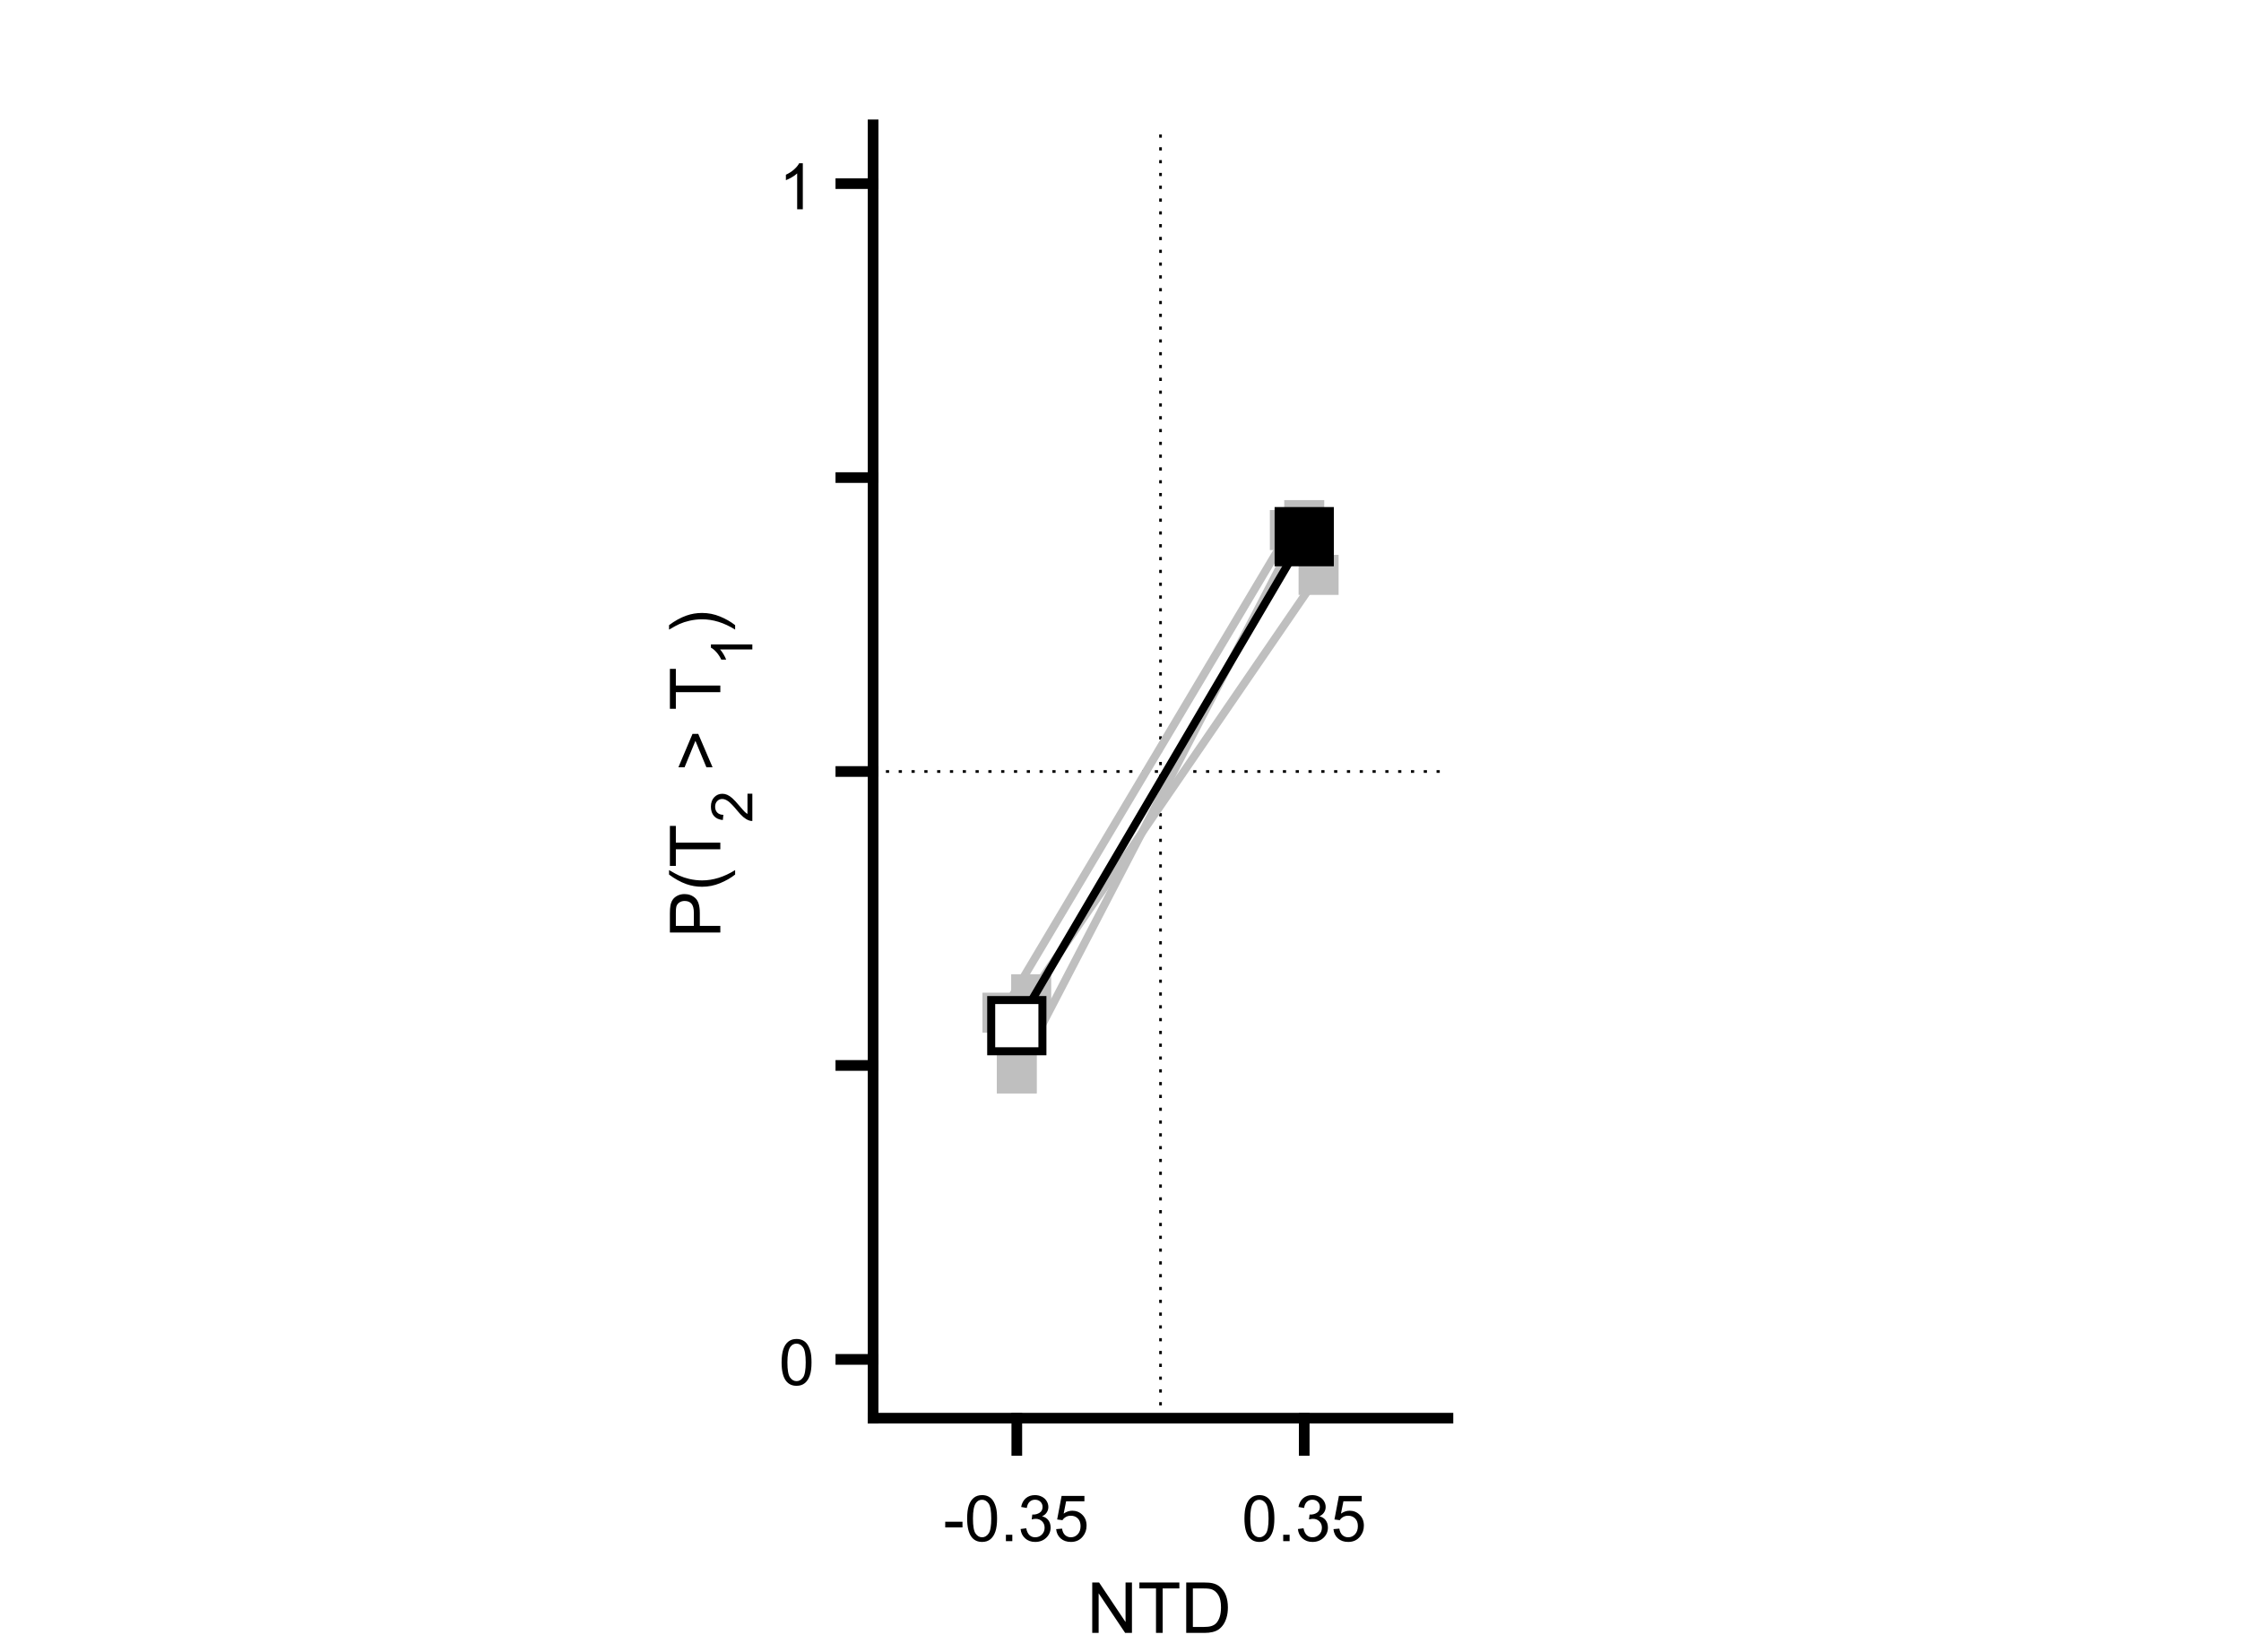
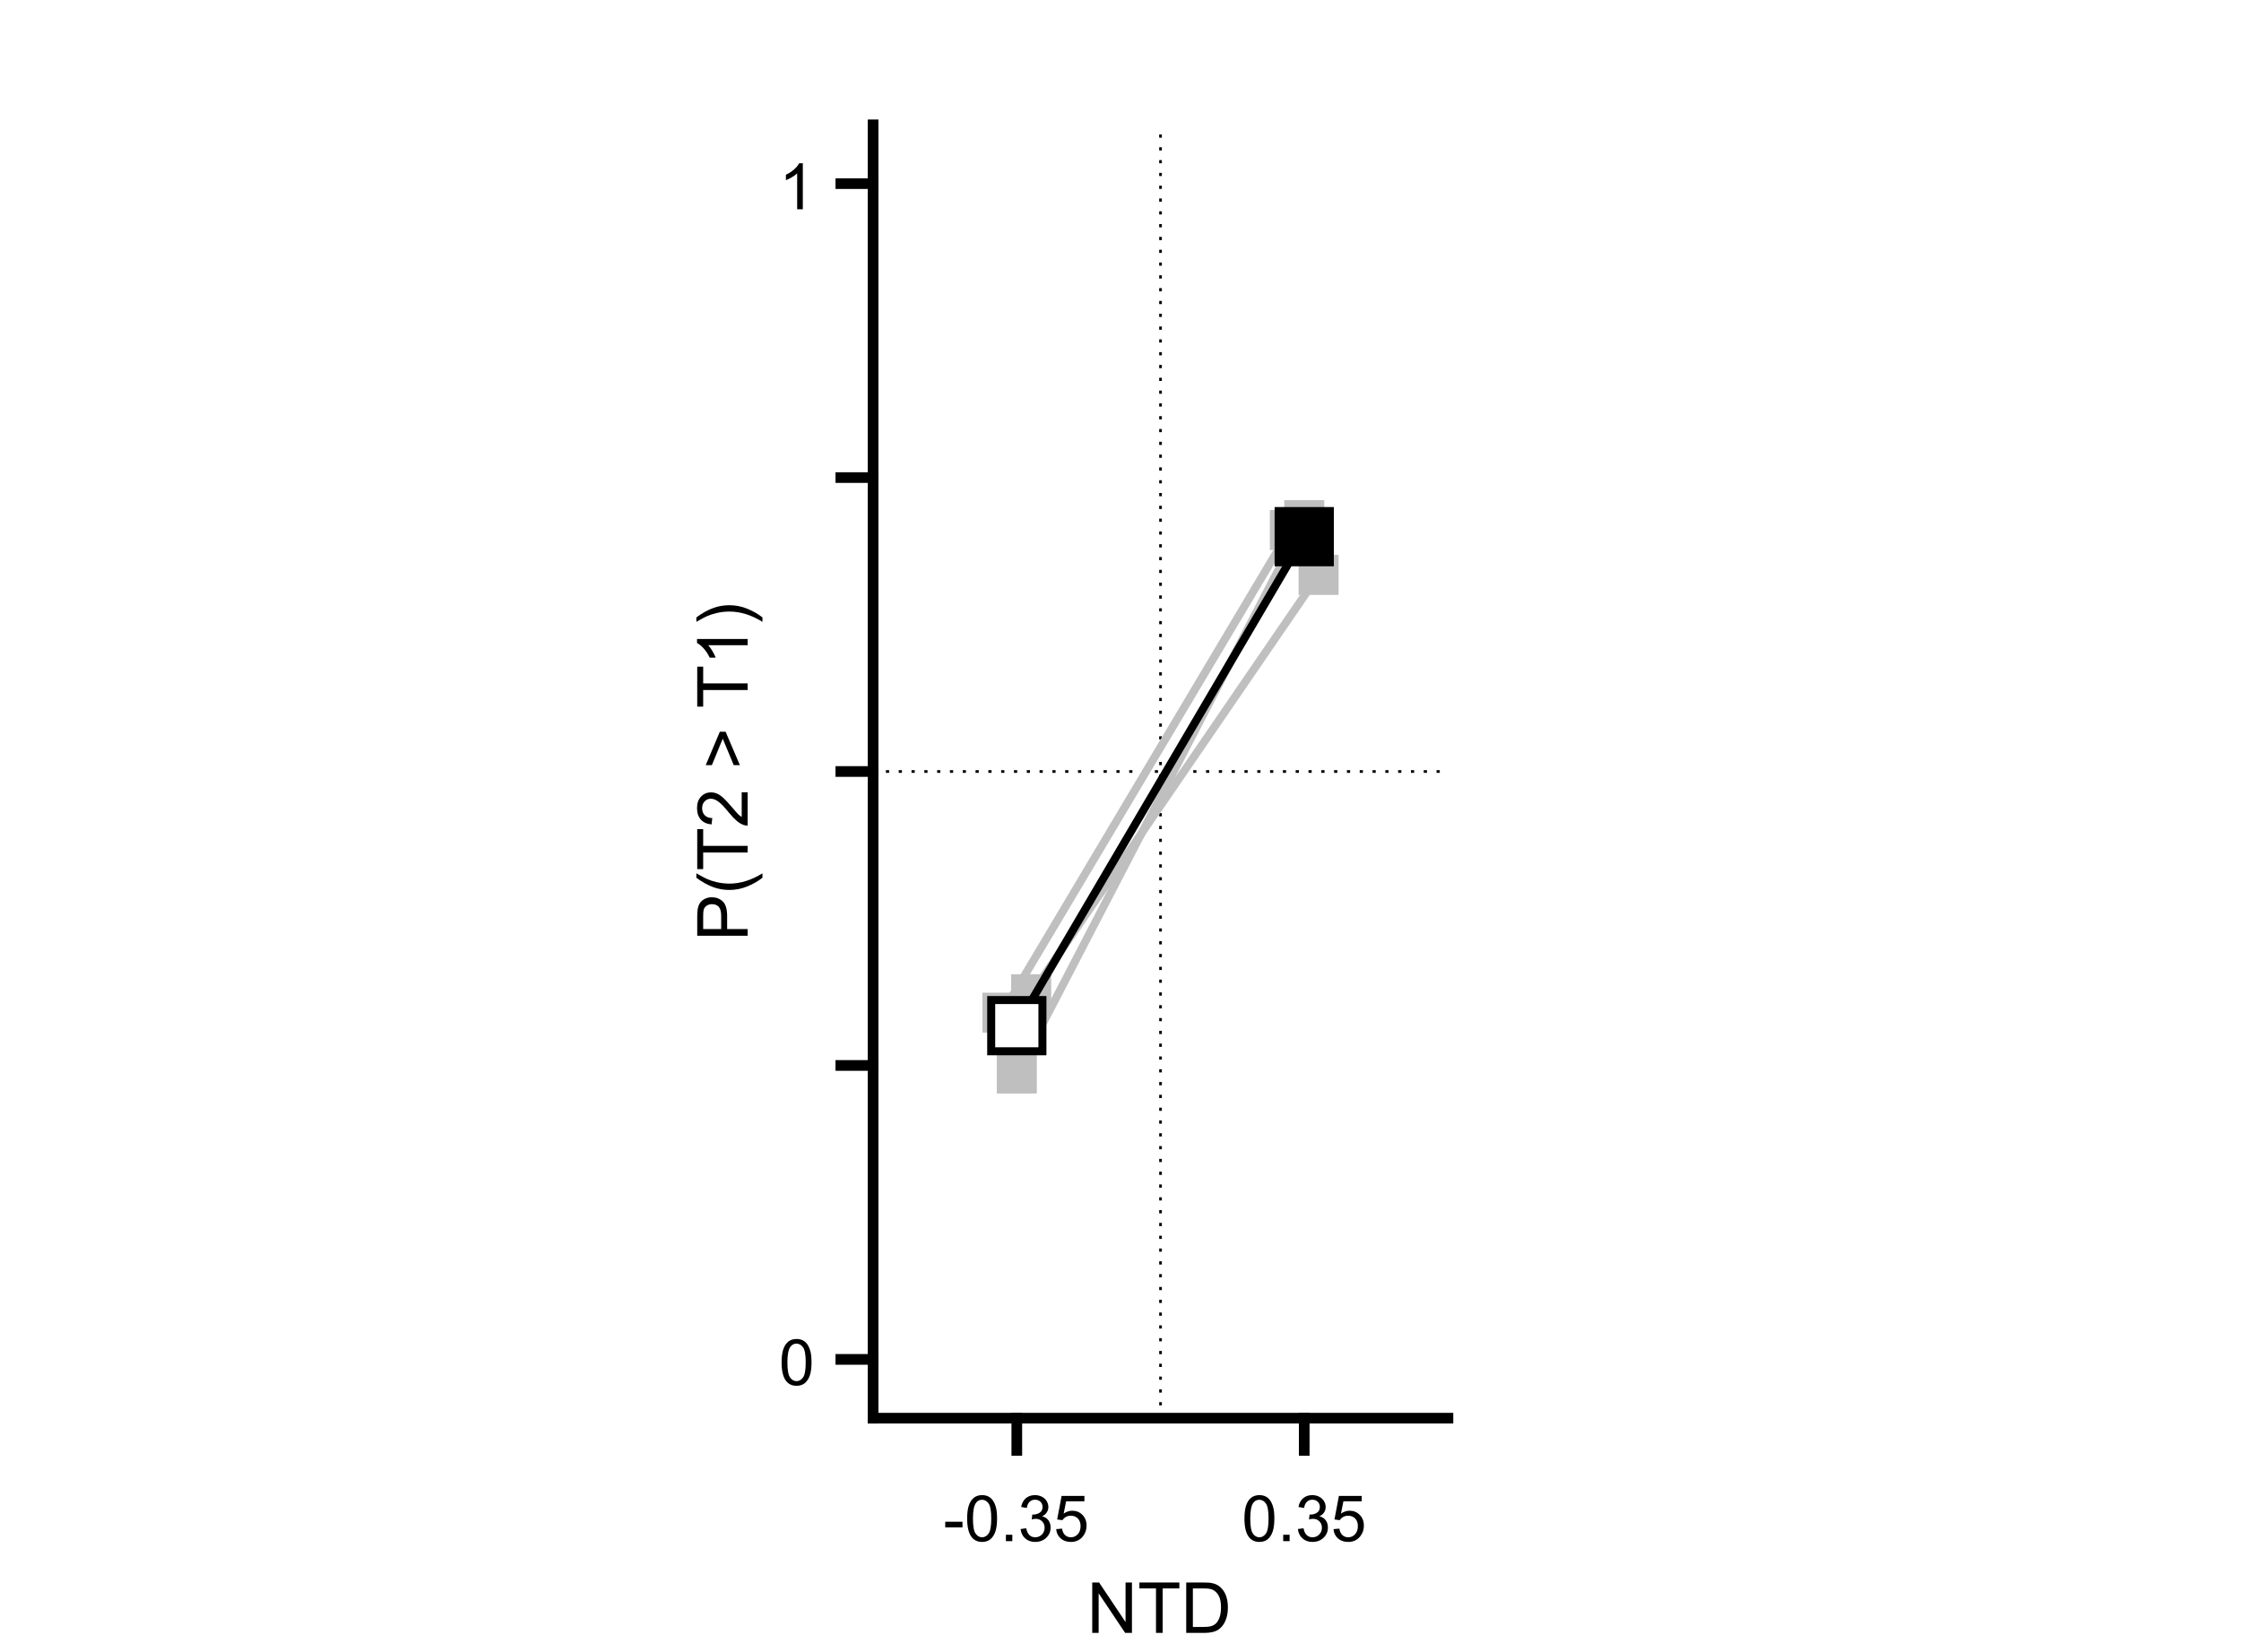
<svg xmlns="http://www.w3.org/2000/svg" style="fill-opacity:1; color-rendering:auto; color-interpolation:auto; text-rendering:auto; stroke:black; stroke-linecap:square; stroke-miterlimit:10; shape-rendering:auto; stroke-opacity:1; fill:black; stroke-dasharray:none; font-weight:normal; stroke-width:1; font-family:'Dialog'; font-style:normal; stroke-linejoin:miter; font-size:12px; stroke-dashoffset:0; image-rendering:auto;" width="700" height="516">
  <defs id="genericDefs" />
  <g>
    <defs id="defs1">
      <clipPath clipPathUnits="userSpaceOnUse" id="clipPath1">
        <path d="M0 0 L700 0 L700 516 L0 516 L0 0 Z" />
      </clipPath>
    </defs>
    <g style="fill:white; stroke:white;">
      <rect x="0" y="0" width="700" style="clip-path:url(#clipPath1); stroke:none;" height="516" />
    </g>
    <g style="fill:white; text-rendering:optimizeSpeed; color-rendering:optimizeSpeed; image-rendering:optimizeSpeed; shape-rendering:crispEdges; stroke:white; color-interpolation:sRGB;">
      <rect x="0" width="700" height="516" y="0" style="stroke:none;" />
    </g>
    <g style="stroke-linecap:butt; text-rendering:geometricPrecision; image-rendering:optimizeQuality; color-rendering:optimizeQuality; stroke-linejoin:bevel; stroke-dasharray:1,3; color-interpolation:linearRGB; stroke-width:0.833; stroke-miterlimit:1;">
      <line y2="39" style="fill:none;" x1="362.5" x2="362.5" y1="443" />
      <line y2="241" style="fill:none;" x1="272.722" x2="452.278" y1="241" />
    </g>
    <g style="stroke-linecap:butt; fill:rgb(191,191,191); text-rendering:geometricPrecision; image-rendering:optimizeQuality; color-rendering:optimizeQuality; stroke-linejoin:round; stroke:rgb(191,191,191); color-interpolation:linearRGB; stroke-width:2.5;">
      <line y2="165.569" style="fill:none;" x1="313.122" x2="402.9" y1="316.339" />
    </g>
    <g transform="translate(313.1222,316.3387)" style="fill:rgb(191,191,191); text-rendering:geometricPrecision; color-rendering:optimizeQuality; image-rendering:optimizeQuality; color-interpolation:linearRGB; stroke:rgb(191,191,191);">
      <path style="stroke:none;" d="M-5 -5 L-5 5 L5 5 L5 -5 Z" />
    </g>
    <g transform="translate(313.1222,316.3387)" style="stroke-linecap:butt; fill:rgb(191,191,191); text-rendering:geometricPrecision; color-rendering:optimizeQuality; image-rendering:optimizeQuality; stroke:rgb(191,191,191); color-interpolation:linearRGB; stroke-width:2.5;">
      <path style="fill:none;" d="M-5 -5 L-5 5 L5 5 L5 -5 Z" />
    </g>
    <g transform="translate(402.9,165.5691)" style="fill:rgb(191,191,191); text-rendering:geometricPrecision; color-rendering:optimizeQuality; image-rendering:optimizeQuality; color-interpolation:linearRGB; stroke:rgb(191,191,191);">
      <path style="stroke:none;" d="M-5 -5 L-5 5 L5 5 L5 -5 Z" />
    </g>
    <g transform="translate(402.9,165.5691)" style="stroke-linecap:butt; fill:rgb(191,191,191); text-rendering:geometricPrecision; color-rendering:optimizeQuality; image-rendering:optimizeQuality; stroke:rgb(191,191,191); color-interpolation:linearRGB; stroke-width:2.5;">
      <path style="fill:none;" d="M-5 -5 L-5 5 L5 5 L5 -5 Z" />
      <line transform="translate(-402.9,-165.5691)" x1="317.611" x2="407.389" y1="335.336" style="fill:none; stroke-linejoin:round;" y2="162.474" />
    </g>
    <g transform="translate(317.6111,335.3357)" style="fill:rgb(191,191,191); text-rendering:geometricPrecision; color-rendering:optimizeQuality; image-rendering:optimizeQuality; color-interpolation:linearRGB; stroke:rgb(191,191,191);">
      <path style="stroke:none;" d="M-5 -5 L-5 5 L5 5 L5 -5 Z" />
    </g>
    <g transform="translate(317.6111,335.3357)" style="stroke-linecap:butt; fill:rgb(191,191,191); text-rendering:geometricPrecision; color-rendering:optimizeQuality; image-rendering:optimizeQuality; stroke:rgb(191,191,191); color-interpolation:linearRGB; stroke-width:2.5;">
      <path style="fill:none;" d="M-5 -5 L-5 5 L5 5 L5 -5 Z" />
    </g>
    <g transform="translate(407.3889,162.4741)" style="fill:rgb(191,191,191); text-rendering:geometricPrecision; color-rendering:optimizeQuality; image-rendering:optimizeQuality; color-interpolation:linearRGB; stroke:rgb(191,191,191);">
      <path style="stroke:none;" d="M-5 -5 L-5 5 L5 5 L5 -5 Z" />
    </g>
    <g transform="translate(407.3889,162.4741)" style="stroke-linecap:butt; fill:rgb(191,191,191); text-rendering:geometricPrecision; color-rendering:optimizeQuality; image-rendering:optimizeQuality; stroke:rgb(191,191,191); color-interpolation:linearRGB; stroke-width:2.5;">
      <path style="fill:none;" d="M-5 -5 L-5 5 L5 5 L5 -5 Z" />
      <line transform="translate(-407.3889,-162.4741)" x1="322.1" x2="411.878" y1="310.586" style="fill:none; stroke-linejoin:round;" y2="179.582" />
    </g>
    <g transform="translate(322.1,310.5859)" style="fill:rgb(191,191,191); text-rendering:geometricPrecision; color-rendering:optimizeQuality; image-rendering:optimizeQuality; color-interpolation:linearRGB; stroke:rgb(191,191,191);">
      <path style="stroke:none;" d="M-5 -5 L-5 5 L5 5 L5 -5 Z" />
    </g>
    <g transform="translate(322.1,310.5859)" style="stroke-linecap:butt; fill:rgb(191,191,191); text-rendering:geometricPrecision; color-rendering:optimizeQuality; image-rendering:optimizeQuality; stroke:rgb(191,191,191); color-interpolation:linearRGB; stroke-width:2.5;">
      <path style="fill:none;" d="M-5 -5 L-5 5 L5 5 L5 -5 Z" />
    </g>
    <g transform="translate(411.8778,179.5815)" style="fill:rgb(191,191,191); text-rendering:geometricPrecision; color-rendering:optimizeQuality; image-rendering:optimizeQuality; color-interpolation:linearRGB; stroke:rgb(191,191,191);">
      <path style="stroke:none;" d="M-5 -5 L-5 5 L5 5 L5 -5 Z" />
    </g>
    <g transform="translate(411.8778,179.5815)" style="stroke-linecap:butt; fill:rgb(191,191,191); text-rendering:geometricPrecision; color-rendering:optimizeQuality; image-rendering:optimizeQuality; stroke:rgb(191,191,191); color-interpolation:linearRGB; stroke-width:2.5;">
      <path style="fill:none;" d="M-5 -5 L-5 5 L5 5 L5 -5 Z" />
      <line transform="translate(-411.8778,-179.5815)" x1="317.611" x2="407.389" y1="320.388" style="fill:none; stroke-linejoin:round; stroke:black;" y2="167.641" />
    </g>
    <g transform="translate(317.6111,320.3879)" style="fill:white; text-rendering:geometricPrecision; color-rendering:optimizeQuality; image-rendering:optimizeQuality; color-interpolation:linearRGB; stroke:white;">
      <path style="stroke:none;" d="M-8 -8 L-8 8 L8 8 L8 -8 Z" />
    </g>
    <g transform="translate(317.6111,320.3879)" style="stroke-linecap:butt; text-rendering:geometricPrecision; color-rendering:optimizeQuality; image-rendering:optimizeQuality; color-interpolation:linearRGB; stroke-width:2.5;">
      <path style="fill:none;" d="M-8 -8 L-8 8 L8 8 L8 -8 Z" />
    </g>
    <g style="text-rendering:geometricPrecision; color-rendering:optimizeQuality; color-interpolation:linearRGB; image-rendering:optimizeQuality;" transform="translate(407.3889,167.6408)">
      <path style="stroke:none;" d="M-8 -8 L-8 8 L8 8 L8 -8 Z" />
    </g>
    <g transform="translate(407.3889,167.6408)" style="stroke-linecap:butt; text-rendering:geometricPrecision; color-rendering:optimizeQuality; image-rendering:optimizeQuality; color-interpolation:linearRGB; stroke-width:2.5;">
      <path style="fill:none;" d="M-8 -8 L-8 8 L8 8 L8 -8 Z" />
      <line transform="translate(-407.3889,-167.6408)" x1="272.722" x2="452.278" y1="443" style="stroke-linecap:square; fill:none; stroke-linejoin:round; stroke-width:3.333;" y2="443" />
      <line transform="translate(-407.3889,-167.6408)" x1="317.611" x2="317.611" y1="443" style="stroke-linecap:square; fill:none; stroke-linejoin:round; stroke-width:3.333;" y2="453.075" />
      <line transform="translate(-407.3889,-167.6408)" x1="407.389" x2="407.389" y1="443" style="stroke-linecap:square; fill:none; stroke-linejoin:round; stroke-width:3.333;" y2="453.075" />
    </g>
    <g transform="translate(317.6111,460.4083)" style="font-size:20px; text-rendering:geometricPrecision; color-rendering:optimizeQuality; image-rendering:optimizeQuality; font-family:'SansSerif'; color-interpolation:linearRGB;">
      <path style="stroke:none;" d="M-22.359 16.703 L-22.359 14.938 L-16.969 14.938 L-16.969 16.703 L-22.359 16.703 ZM-15.512 13.938 Q-15.512 11.406 -14.988 9.852 Q-14.465 8.297 -13.434 7.461 Q-12.402 6.625 -10.84 6.625 Q-9.684 6.625 -8.816 7.086 Q-7.949 7.547 -7.387 8.422 Q-6.824 9.297 -6.496 10.555 Q-6.168 11.812 -6.168 13.938 Q-6.168 16.453 -6.691 18 Q-7.215 19.547 -8.238 20.398 Q-9.262 21.25 -10.84 21.25 Q-12.918 21.25 -14.09 19.766 Q-15.512 17.969 -15.512 13.938 ZM-13.699 13.938 Q-13.699 17.469 -12.879 18.633 Q-12.059 19.797 -10.84 19.797 Q-9.637 19.797 -8.809 18.625 Q-7.981 17.453 -7.981 13.938 Q-7.981 10.406 -8.809 9.242 Q-9.637 8.078 -10.855 8.078 Q-12.074 8.078 -12.793 9.109 Q-13.699 10.406 -13.699 13.938 ZM-3.404 21 L-3.404 19 L-1.404 19 L-1.404 21 L-3.404 21 ZM1.184 17.219 L2.934 16.984 Q3.246 18.484 3.973 19.141 Q4.699 19.797 5.746 19.797 Q6.981 19.797 7.832 18.938 Q8.684 18.078 8.684 16.812 Q8.684 15.594 7.894 14.812 Q7.106 14.031 5.887 14.031 Q5.387 14.031 4.652 14.219 L4.84 12.672 Q5.012 12.703 5.121 12.703 Q6.246 12.703 7.144 12.117 Q8.043 11.531 8.043 10.312 Q8.043 9.344 7.387 8.703 Q6.731 8.062 5.699 8.062 Q4.684 8.062 3.996 8.711 Q3.309 9.359 3.121 10.641 L1.355 10.328 Q1.684 8.562 2.824 7.594 Q3.965 6.625 5.668 6.625 Q6.84 6.625 7.824 7.125 Q8.809 7.625 9.332 8.5 Q9.855 9.375 9.855 10.344 Q9.855 11.266 9.355 12.031 Q8.855 12.797 7.887 13.25 Q9.152 13.531 9.855 14.461 Q10.559 15.391 10.559 16.766 Q10.559 18.641 9.191 19.945 Q7.824 21.25 5.731 21.25 Q3.84 21.25 2.598 20.125 Q1.355 19 1.184 17.219 ZM12.291 17.25 L14.135 17.094 Q14.338 18.438 15.088 19.117 Q15.838 19.797 16.9 19.797 Q18.166 19.797 19.041 18.844 Q19.916 17.891 19.916 16.297 Q19.916 14.797 19.072 13.93 Q18.229 13.062 16.869 13.062 Q16.01 13.062 15.33 13.445 Q14.65 13.828 14.26 14.453 L12.604 14.234 L13.994 6.875 L21.119 6.875 L21.119 8.562 L15.4 8.562 L14.635 12.406 Q15.916 11.5 17.338 11.5 Q19.213 11.5 20.502 12.805 Q21.791 14.109 21.791 16.141 Q21.791 18.094 20.65 19.5 Q19.275 21.25 16.9 21.25 Q14.947 21.25 13.705 20.156 Q12.463 19.062 12.291 17.25 Z" />
    </g>
    <g transform="translate(407.3889,460.4083)" style="font-size:20px; text-rendering:geometricPrecision; color-rendering:optimizeQuality; image-rendering:optimizeQuality; font-family:'SansSerif'; color-interpolation:linearRGB;">
      <path style="stroke:none;" d="M-18.672 13.938 Q-18.672 11.406 -18.148 9.852 Q-17.625 8.297 -16.594 7.461 Q-15.562 6.625 -14 6.625 Q-12.844 6.625 -11.977 7.086 Q-11.109 7.547 -10.547 8.422 Q-9.984 9.297 -9.656 10.555 Q-9.328 11.812 -9.328 13.938 Q-9.328 16.453 -9.852 18 Q-10.375 19.547 -11.398 20.398 Q-12.422 21.25 -14 21.25 Q-16.078 21.25 -17.25 19.766 Q-18.672 17.969 -18.672 13.938 ZM-16.859 13.938 Q-16.859 17.469 -16.039 18.633 Q-15.219 19.797 -14 19.797 Q-12.797 19.797 -11.969 18.625 Q-11.141 17.453 -11.141 13.938 Q-11.141 10.406 -11.969 9.242 Q-12.797 8.078 -14.016 8.078 Q-15.234 8.078 -15.953 9.109 Q-16.859 10.406 -16.859 13.938 ZM-6.564 21 L-6.564 19 L-4.564 19 L-4.564 21 L-6.564 21 ZM-1.977 17.219 L-0.227 16.984 Q0.086 18.484 0.812 19.141 Q1.539 19.797 2.586 19.797 Q3.82 19.797 4.672 18.938 Q5.523 18.078 5.523 16.812 Q5.523 15.594 4.734 14.812 Q3.945 14.031 2.727 14.031 Q2.227 14.031 1.492 14.219 L1.68 12.672 Q1.852 12.703 1.961 12.703 Q3.086 12.703 3.984 12.117 Q4.883 11.531 4.883 10.312 Q4.883 9.344 4.227 8.703 Q3.57 8.062 2.539 8.062 Q1.523 8.062 0.836 8.711 Q0.148 9.359 -0.039 10.641 L-1.805 10.328 Q-1.477 8.562 -0.336 7.594 Q0.805 6.625 2.508 6.625 Q3.68 6.625 4.664 7.125 Q5.648 7.625 6.172 8.5 Q6.695 9.375 6.695 10.344 Q6.695 11.266 6.195 12.031 Q5.695 12.797 4.727 13.25 Q5.992 13.531 6.695 14.461 Q7.398 15.391 7.398 16.766 Q7.398 18.641 6.031 19.945 Q4.664 21.25 2.57 21.25 Q0.68 21.25 -0.562 20.125 Q-1.805 19 -1.977 17.219 ZM9.131 17.25 L10.975 17.094 Q11.178 18.438 11.928 19.117 Q12.678 19.797 13.74 19.797 Q15.006 19.797 15.881 18.844 Q16.756 17.891 16.756 16.297 Q16.756 14.797 15.912 13.93 Q15.068 13.062 13.709 13.062 Q12.85 13.062 12.17 13.445 Q11.49 13.828 11.1 14.453 L9.443 14.234 L10.834 6.875 L17.959 6.875 L17.959 8.562 L12.24 8.562 L11.475 12.406 Q12.756 11.5 14.178 11.5 Q16.053 11.5 17.342 12.805 Q18.631 14.109 18.631 16.141 Q18.631 18.094 17.49 19.5 Q16.115 21.25 13.74 21.25 Q11.787 21.25 10.545 20.156 Q9.303 19.062 9.131 17.25 Z" />
    </g>
    <g transform="translate(362.5001,487.075)" style="font-size:22px; text-rendering:geometricPrecision; color-rendering:optimizeQuality; image-rendering:optimizeQuality; font-family:'SansSerif'; color-interpolation:linearRGB;">
      <path style="stroke:none;" d="M-21.328 23 L-21.328 7.25 L-19.188 7.25 L-10.922 19.609 L-10.922 7.25 L-8.922 7.25 L-8.922 23 L-11.047 23 L-19.328 10.625 L-19.328 23 L-21.328 23 ZM-1.409 23 L-1.409 9.109 L-6.597 9.109 L-6.597 7.25 L5.888 7.25 L5.888 9.109 L0.669 9.109 L0.669 23 L-1.409 23 ZM8.029 23 L8.029 7.25 L13.451 7.25 Q15.279 7.25 16.248 7.484 Q17.607 7.781 18.561 8.609 Q19.811 9.656 20.428 11.297 Q21.045 12.938 21.045 15.047 Q21.045 16.828 20.623 18.219 Q20.201 19.609 19.545 20.516 Q18.889 21.422 18.115 21.945 Q17.342 22.469 16.24 22.734 Q15.139 23 13.701 23 L8.029 23 ZM10.107 21.141 L13.467 21.141 Q15.029 21.141 15.912 20.852 Q16.795 20.562 17.326 20.031 Q18.061 19.297 18.475 18.047 Q18.889 16.797 18.889 15 Q18.889 12.531 18.084 11.211 Q17.279 9.891 16.107 9.438 Q15.279 9.109 13.42 9.109 L10.107 9.109 L10.107 21.141 Z" />
    </g>
    <g style="text-rendering:geometricPrecision; stroke-width:3.333; color-interpolation:linearRGB; color-rendering:optimizeQuality; image-rendering:optimizeQuality; stroke-linejoin:round;">
      <line y2="39" style="fill:none;" x1="272.722" x2="272.722" y1="443" />
      <line y2="424.636" style="fill:none;" x1="272.722" x2="262.647" y1="424.636" />
      <line y2="332.818" style="fill:none;" x1="272.722" x2="262.647" y1="332.818" />
      <line y2="241" style="fill:none;" x1="272.722" x2="262.647" y1="241" />
      <line y2="149.182" style="fill:none;" x1="272.722" x2="262.647" y1="149.182" />
      <line y2="57.364" style="fill:none;" x1="272.722" x2="262.647" y1="57.364" />
    </g>
    <g transform="translate(255.3139,424.6364)" style="font-size:20px; text-rendering:geometricPrecision; color-rendering:optimizeQuality; image-rendering:optimizeQuality; font-family:'SansSerif'; color-interpolation:linearRGB;">
      <path style="stroke:none;" d="M-11.172 0.938 Q-11.172 -1.594 -10.648 -3.148 Q-10.125 -4.703 -9.094 -5.539 Q-8.062 -6.375 -6.5 -6.375 Q-5.344 -6.375 -4.477 -5.914 Q-3.609 -5.453 -3.047 -4.578 Q-2.484 -3.703 -2.156 -2.445 Q-1.828 -1.188 -1.828 0.938 Q-1.828 3.453 -2.352 5 Q-2.875 6.547 -3.898 7.398 Q-4.922 8.25 -6.5 8.25 Q-8.578 8.25 -9.75 6.766 Q-11.172 4.969 -11.172 0.938 ZM-9.359 0.938 Q-9.359 4.469 -8.539 5.633 Q-7.719 6.797 -6.5 6.797 Q-5.297 6.797 -4.469 5.625 Q-3.641 4.453 -3.641 0.938 Q-3.641 -2.594 -4.469 -3.758 Q-5.297 -4.922 -6.516 -4.922 Q-7.734 -4.922 -8.453 -3.891 Q-9.359 -2.594 -9.359 0.938 Z" />
    </g>
    <g transform="translate(255.3139,57.3636)" style="font-size:20px; text-rendering:geometricPrecision; color-rendering:optimizeQuality; image-rendering:optimizeQuality; font-family:'SansSerif'; color-interpolation:linearRGB;">
      <path style="stroke:none;" d="M-4.547 8 L-6.312 8 L-6.312 -3.203 Q-6.938 -2.594 -7.969 -1.992 Q-9 -1.391 -9.828 -1.078 L-9.828 -2.781 Q-8.344 -3.469 -7.242 -4.461 Q-6.141 -5.453 -5.688 -6.375 L-4.547 -6.375 L-4.547 8 Z" />
    </g>
-     <g transform="translate(225,293) rotate(-90)" style="font-size:22px; text-rendering:geometricPrecision; color-rendering:optimizeQuality; image-rendering:optimizeQuality; font-family:'SansSerif'; color-interpolation:linearRGB;">
-       <path style="stroke:none;" d="M1.703 0 L1.703 -15.75 L7.641 -15.75 Q9.203 -15.75 10.031 -15.594 Q11.188 -15.406 11.977 -14.859 Q12.766 -14.312 13.242 -13.336 Q13.719 -12.359 13.719 -11.188 Q13.719 -9.188 12.438 -7.797 Q11.156 -6.406 7.828 -6.406 L3.781 -6.406 L3.781 0 L1.703 0 ZM3.781 -8.266 L7.859 -8.266 Q9.875 -8.266 10.719 -9.016 Q11.562 -9.766 11.562 -11.125 Q11.562 -12.125 11.07 -12.828 Q10.578 -13.531 9.75 -13.75 Q9.234 -13.891 7.812 -13.891 L3.781 -13.891 L3.781 -8.266 ZM19.814 4.625 Q18.221 2.609 17.111 -0.094 Q16.002 -2.797 16.002 -5.703 Q16.002 -8.266 16.83 -10.609 Q17.799 -13.328 19.814 -16.016 L21.205 -16.016 Q19.908 -13.781 19.486 -12.828 Q18.83 -11.344 18.455 -9.734 Q17.986 -7.719 17.986 -5.688 Q17.986 -0.531 21.205 4.625 L19.814 4.625 ZM27.703 0 L27.703 -13.891 L22.516 -13.891 L22.516 -15.75 L35 -15.75 L35 -13.891 L29.781 -13.891 L29.781 0 L27.703 0 Z" />
-     </g>
-     <g transform="translate(235,257) rotate(-90)" style="font-size:17.6px; text-rendering:geometricPrecision; color-rendering:optimizeQuality; image-rendering:optimizeQuality; font-family:'SansSerif'; color-interpolation:linearRGB;">
-       <path style="stroke:none;" d="M9.062 -1.516 L9.062 0 L0.547 0 Q0.531 -0.578 0.734 -1.094 Q1.062 -1.969 1.773 -2.812 Q2.484 -3.656 3.844 -4.766 Q5.938 -6.484 6.68 -7.492 Q7.422 -8.5 7.422 -9.391 Q7.422 -10.344 6.75 -10.984 Q6.078 -11.625 5 -11.625 Q3.844 -11.625 3.164 -10.938 Q2.484 -10.25 2.469 -9.047 L0.844 -9.219 Q1.016 -11.031 2.102 -11.984 Q3.188 -12.938 5.031 -12.938 Q6.875 -12.938 7.961 -11.906 Q9.047 -10.875 9.047 -9.359 Q9.047 -8.594 8.727 -7.844 Q8.406 -7.094 7.672 -6.266 Q6.938 -5.438 5.234 -4 Q3.812 -2.797 3.406 -2.375 Q3 -1.953 2.75 -1.516 L9.062 -1.516 Z" />
-     </g>
-     <g transform="translate(225,247) rotate(-90)" style="font-size:22px; text-rendering:geometricPrecision; color-rendering:optimizeQuality; image-rendering:optimizeQuality; font-family:'SansSerif'; color-interpolation:linearRGB;">
-       <path style="stroke:none;" d="M17.753 -6.891 L7.315 -2.422 L7.315 -4.344 L15.581 -7.781 L7.315 -11.172 L7.315 -13.094 L17.753 -8.688 L17.753 -6.891 ZM30.775 0 L30.775 -13.891 L25.588 -13.891 L25.588 -15.75 L38.072 -15.75 L38.072 -13.891 L32.853 -13.891 L32.853 0 L30.775 0 Z" />
-     </g>
-     <g transform="translate(235,208) rotate(-90)" style="font-size:17.6px; text-rendering:geometricPrecision; color-rendering:optimizeQuality; image-rendering:optimizeQuality; font-family:'SansSerif'; color-interpolation:linearRGB;">
-       <path style="stroke:none;" d="M6.703 0 L5.125 0 L5.125 -10.078 Q4.547 -9.531 3.625 -8.992 Q2.703 -8.453 1.953 -8.172 L1.953 -9.703 Q3.281 -10.328 4.281 -11.219 Q5.281 -12.109 5.688 -12.938 L6.703 -12.938 L6.703 0 Z" />
-     </g>
-     <g transform="translate(225,198) rotate(-90)" style="font-size:22px; text-rendering:geometricPrecision; color-rendering:optimizeQuality; image-rendering:optimizeQuality; font-family:'SansSerif'; color-interpolation:linearRGB;">
-       <path style="stroke:none;" d="M2.719 4.625 L1.328 4.625 Q4.547 -0.531 4.547 -5.688 Q4.547 -7.719 4.078 -9.703 Q3.719 -11.312 3.062 -12.797 Q2.641 -13.766 1.328 -16.016 L2.719 -16.016 Q4.734 -13.328 5.703 -10.609 Q6.531 -8.266 6.531 -5.703 Q6.531 -2.797 5.422 -0.094 Q4.312 2.609 2.719 4.625 Z" />
+     <g transform="translate(238.5361,240.9998) rotate(-90)" style="font-size:22px; text-rendering:geometricPrecision; color-rendering:optimizeQuality; image-rendering:optimizeQuality; font-family:'SansSerif'; color-interpolation:linearRGB;">
+       <path style="stroke:none;" d="M-51.297 -5 L-51.297 -20.75 L-45.359 -20.75 Q-43.797 -20.75 -42.969 -20.594 Q-41.812 -20.406 -41.023 -19.859 Q-40.234 -19.312 -39.758 -18.336 Q-39.281 -17.359 -39.281 -16.188 Q-39.281 -14.188 -40.562 -12.797 Q-41.844 -11.406 -45.172 -11.406 L-49.219 -11.406 L-49.219 -5 L-51.297 -5 ZM-49.219 -13.266 L-45.141 -13.266 Q-43.125 -13.266 -42.281 -14.016 Q-41.438 -14.766 -41.438 -16.125 Q-41.438 -17.125 -41.93 -17.828 Q-42.422 -18.531 -43.25 -18.75 Q-43.766 -18.891 -45.188 -18.891 L-49.219 -18.891 L-49.219 -13.266 ZM-33.185 -0.375 Q-34.779 -2.391 -35.889 -5.094 Q-36.998 -7.797 -36.998 -10.703 Q-36.998 -13.266 -36.17 -15.609 Q-35.201 -18.328 -33.185 -21.016 L-31.795 -21.016 Q-33.092 -18.781 -33.514 -17.828 Q-34.17 -16.344 -34.545 -14.734 Q-35.014 -12.719 -35.014 -10.688 Q-35.014 -5.531 -31.795 -0.375 L-33.185 -0.375 ZM-25.297 -5 L-25.297 -18.891 L-30.484 -18.891 L-30.484 -20.75 L-18 -20.75 L-18 -18.891 L-23.219 -18.891 L-23.219 -5 L-25.297 -5 ZM-6.483 -6.859 L-6.483 -5 L-16.89 -5 Q-16.921 -5.703 -16.671 -6.344 Q-16.265 -7.406 -15.39 -8.438 Q-14.515 -9.469 -12.874 -10.828 Q-10.296 -12.922 -9.398 -14.156 Q-8.499 -15.391 -8.499 -16.484 Q-8.499 -17.641 -9.319 -18.43 Q-10.14 -19.219 -11.452 -19.219 Q-12.858 -19.219 -13.694 -18.375 Q-14.53 -17.531 -14.546 -16.047 L-16.53 -16.266 Q-16.327 -18.484 -14.991 -19.648 Q-13.655 -20.812 -11.421 -20.812 Q-9.155 -20.812 -7.835 -19.555 Q-6.515 -18.297 -6.515 -16.438 Q-6.515 -15.5 -6.897 -14.586 Q-7.28 -13.672 -8.179 -12.664 Q-9.077 -11.656 -11.155 -9.891 Q-12.905 -8.422 -13.398 -7.906 Q-13.89 -7.391 -14.202 -6.859 L-6.483 -6.859 ZM12.427 -11.891 L1.989 -7.422 L1.989 -9.344 L10.255 -12.781 L1.989 -16.172 L1.989 -18.094 L12.427 -13.688 L12.427 -11.891 ZM25.449 -5 L25.449 -18.891 L20.262 -18.891 L20.262 -20.75 L32.746 -20.75 L32.746 -18.891 L27.527 -18.891 L27.527 -5 L25.449 -5 ZM41.388 -5 L39.45 -5 L39.45 -17.328 Q38.747 -16.656 37.614 -15.992 Q36.481 -15.328 35.575 -14.984 L35.575 -16.859 Q37.2 -17.625 38.419 -18.711 Q39.638 -19.797 40.138 -20.812 L41.388 -20.812 L41.388 -5 ZM48.139 -0.375 L46.748 -0.375 Q49.967 -5.531 49.967 -10.688 Q49.967 -12.719 49.498 -14.703 Q49.139 -16.312 48.482 -17.797 Q48.06 -18.766 46.748 -21.016 L48.139 -21.016 Q50.154 -18.328 51.123 -15.609 Q51.951 -13.266 51.951 -10.703 Q51.951 -7.797 50.842 -5.094 Q49.732 -2.391 48.139 -0.375 Z" />
    </g>
  </g>
</svg>
